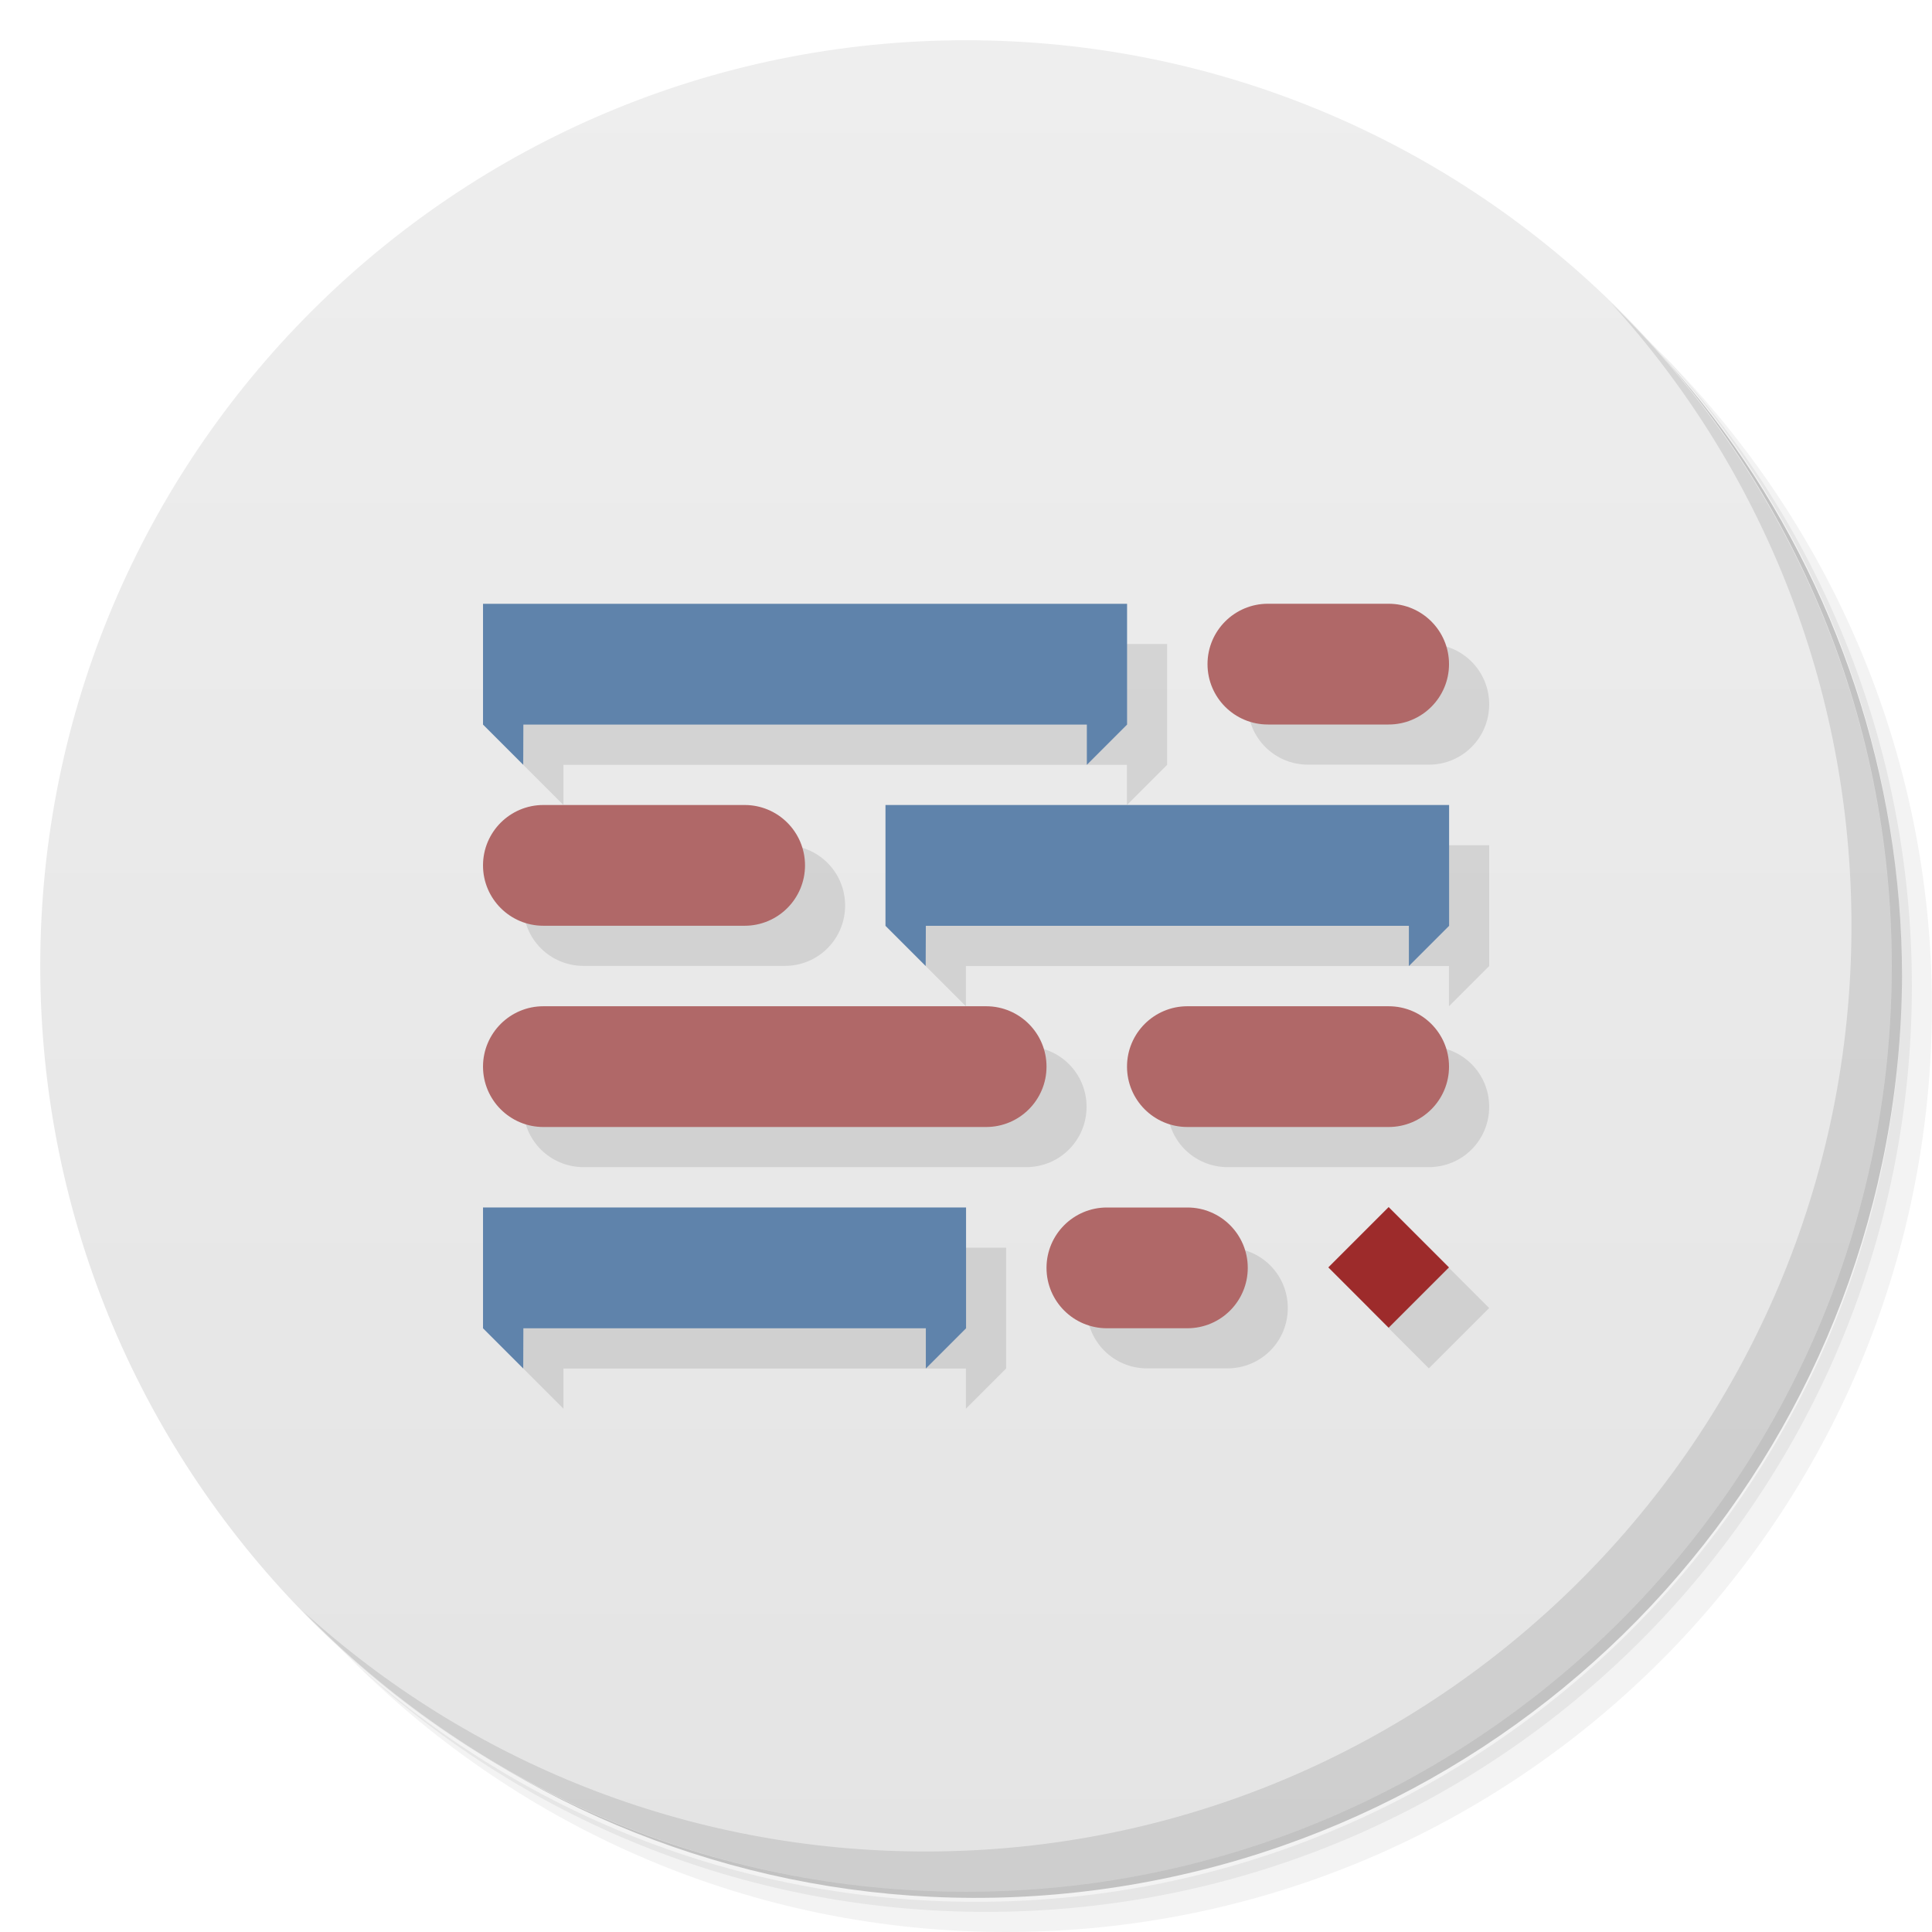
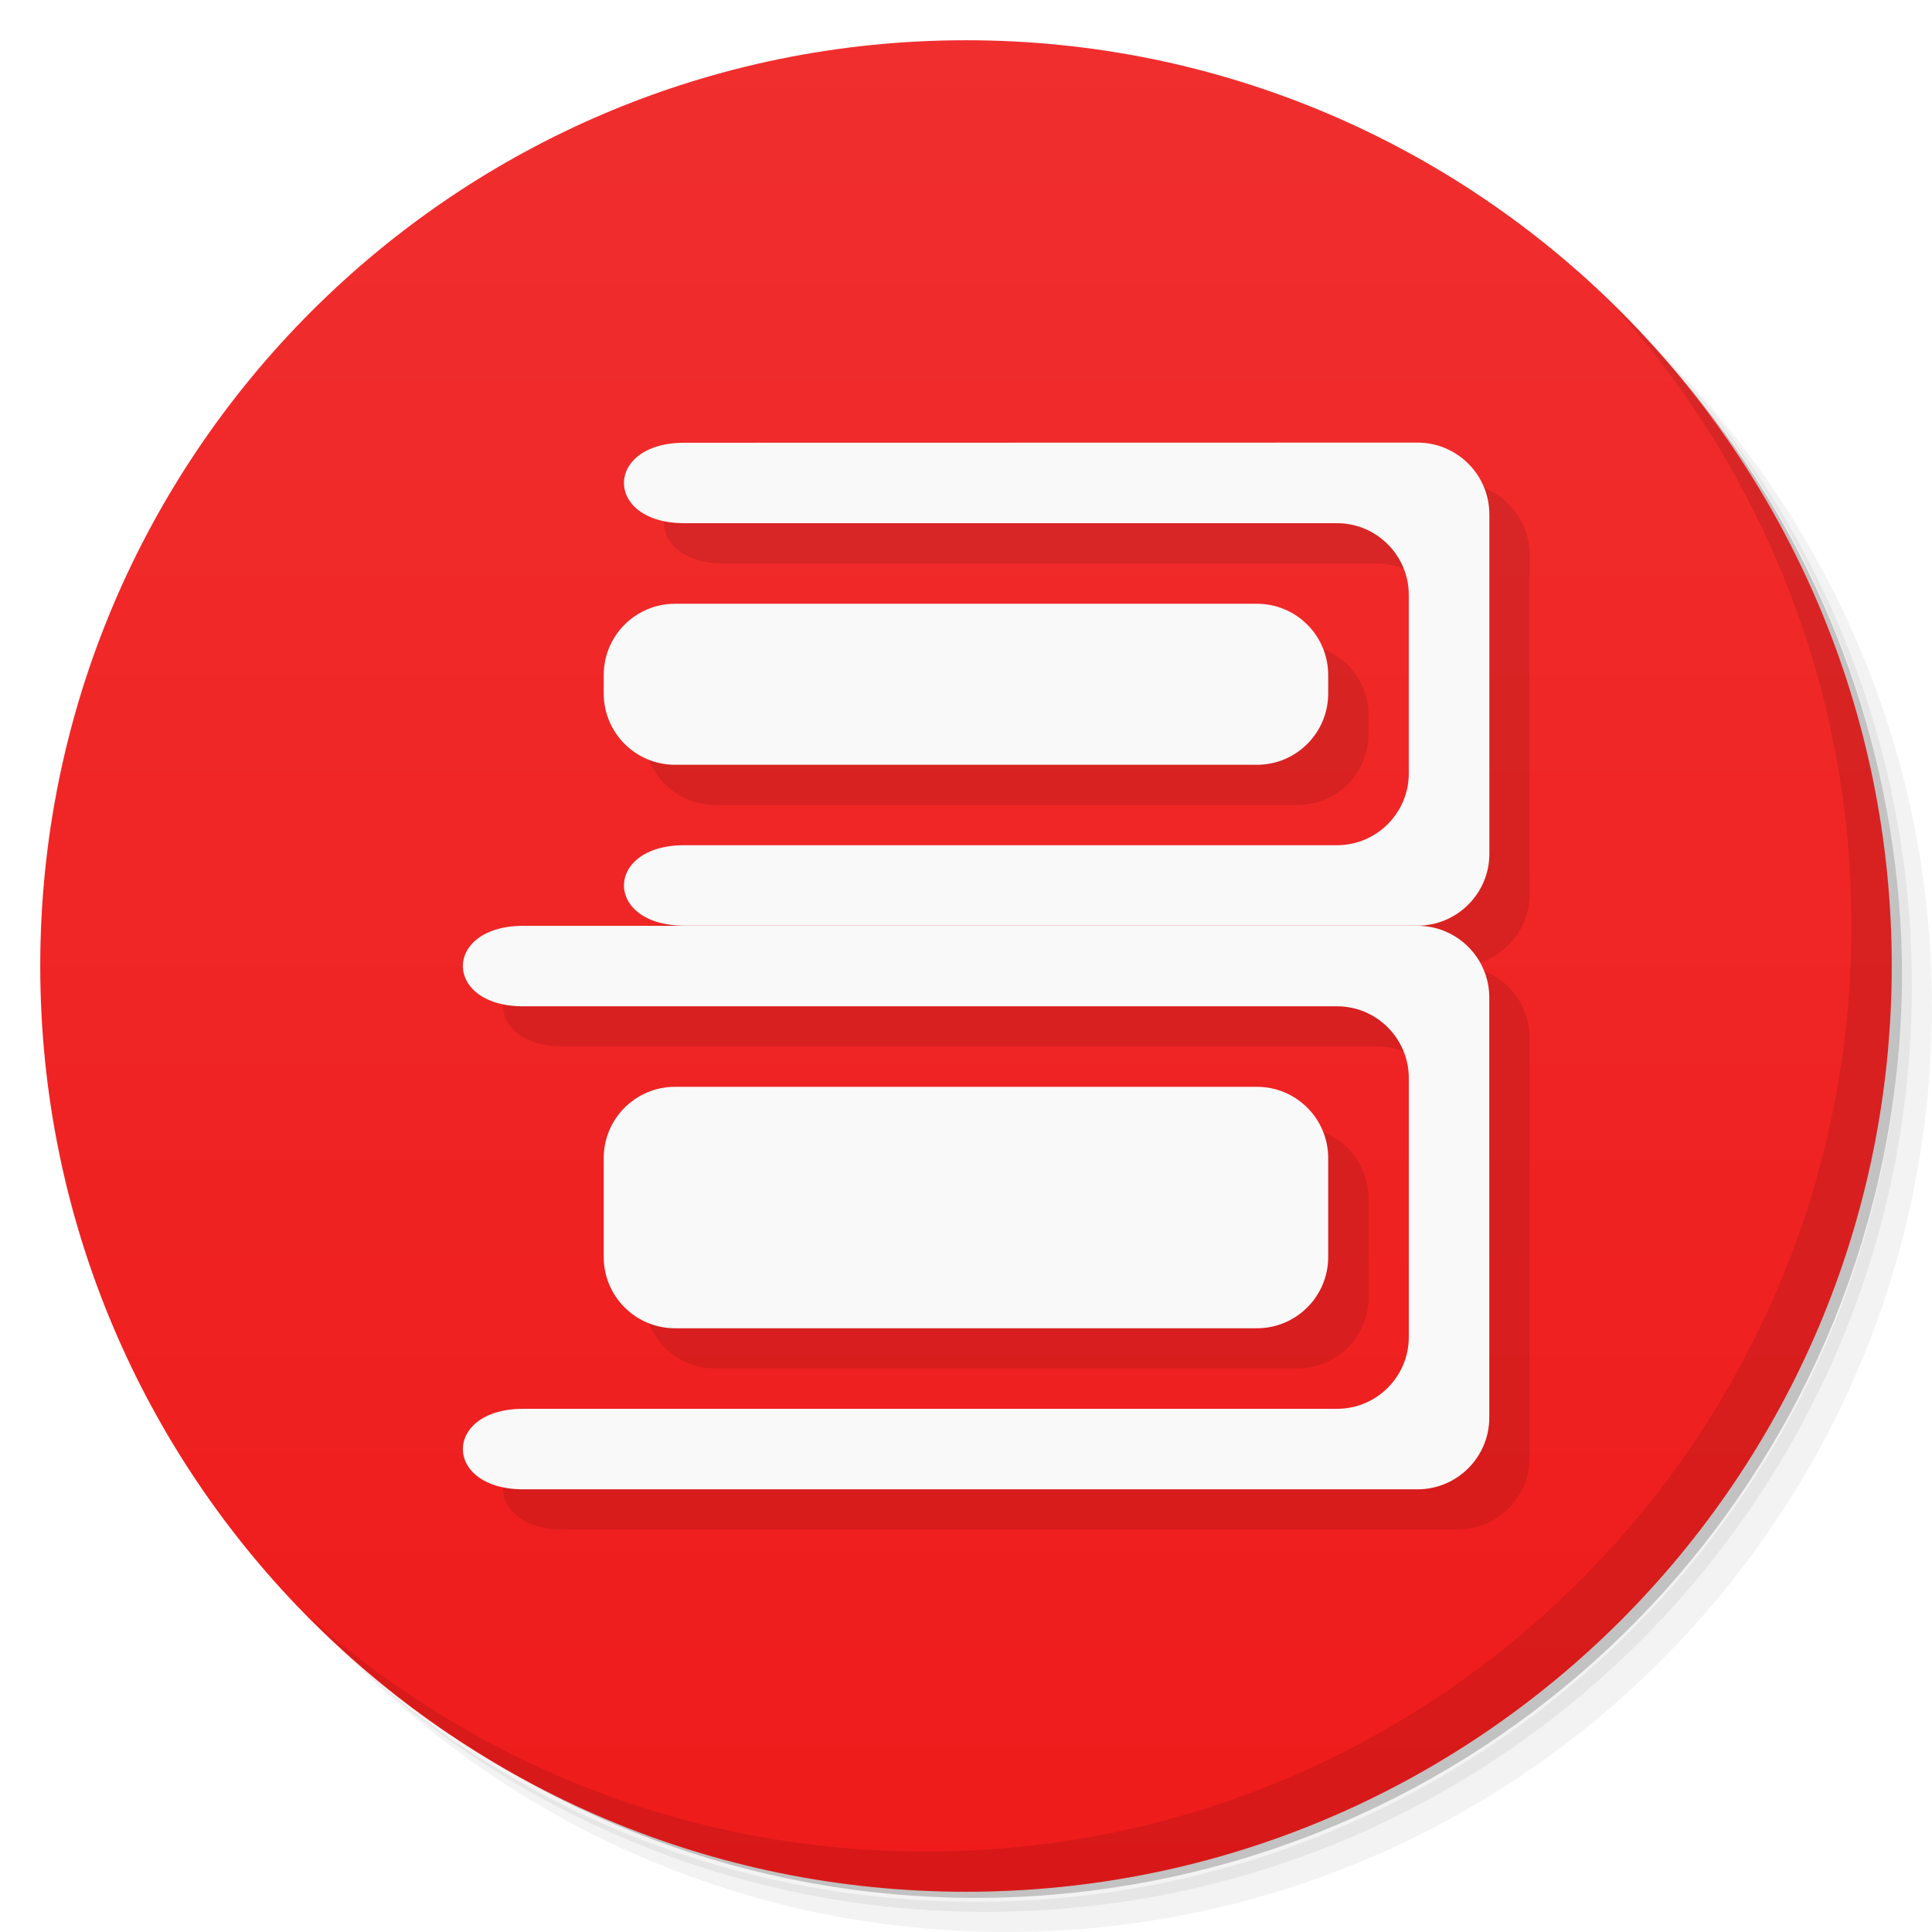
<svg xmlns="http://www.w3.org/2000/svg" viewBox="0 0 48 48">
  <defs>
-     <linearGradient id="linearGradient3764" x1="1" x2="47" gradientUnits="userSpaceOnUse" gradientTransform="matrix(0,-1,1,0,-1.5e-6,48)">
-       <stop style="stop-color:#e4e4e4;stop-opacity:1" />
-       <stop offset="1" style="stop-color:#eee;stop-opacity:1" />
+     <linearGradient id="linearGradient3869" y1="47" x2="0" y2="1" gradientUnits="userSpaceOnUse">
+       <stop style="stop-color:#ef1b1b;stop-opacity:1" />
+       <stop offset="1" style="stop-color:#f02e2e;stop-opacity:1" />
    </linearGradient>
  </defs>
  <g>
    <path d="m 36.31 5 c 5.859 4.062 9.688 10.831 9.688 18.5 c 0 12.426 -10.07 22.5 -22.5 22.5 c -7.669 0 -14.438 -3.828 -18.5 -9.688 c 1.037 1.822 2.306 3.499 3.781 4.969 c 4.085 3.712 9.514 5.969 15.469 5.969 c 12.703 0 23 -10.298 23 -23 c 0 -5.954 -2.256 -11.384 -5.969 -15.469 c -1.469 -1.475 -3.147 -2.744 -4.969 -3.781 z m 4.969 3.781 c 3.854 4.113 6.219 9.637 6.219 15.719 c 0 12.703 -10.297 23 -23 23 c -6.081 0 -11.606 -2.364 -15.719 -6.219 c 4.16 4.144 9.883 6.719 16.219 6.719 c 12.703 0 23 -10.298 23 -23 c 0 -6.335 -2.575 -12.06 -6.719 -16.219 z" style="opacity:0.05" />
    <path d="m 41.28 8.781 c 3.712 4.085 5.969 9.514 5.969 15.469 c 0 12.703 -10.297 23 -23 23 c -5.954 0 -11.384 -2.256 -15.469 -5.969 c 4.113 3.854 9.637 6.219 15.719 6.219 c 12.703 0 23 -10.298 23 -23 c 0 -6.081 -2.364 -11.606 -6.219 -15.719 z" style="opacity:0.1" />
    <path d="m 31.25 2.375 c 8.615 3.154 14.75 11.417 14.75 21.13 c 0 12.426 -10.07 22.5 -22.5 22.5 c -9.708 0 -17.971 -6.135 -21.12 -14.75 a 23 23 0 0 0 44.875 -7 a 23 23 0 0 0 -16 -21.875 z" style="opacity:0.2" />
  </g>
  <g>
-     <path d="m 24 1 c 12.703 0 23 10.297 23 23 c 0 12.703 -10.297 23 -23 23 -12.703 0 -23 -10.297 -23 -23 0 -12.703 10.297 -23 23 -23 z" style="fill:url(#linearGradient3764);fill-opacity:1" />
+     <path d="m 24 1 c 12.703 0 23 10.297 23 23 c 0 12.703 -10.297 23 -23 23 -12.703 0 -23 -10.297 -23 -23 0 -12.703 10.297 -23 23 -23 z" style="fill:url(#linearGradient3869);fill-opacity:1" />
  </g>
  <g>
    <path d="m 40.03 7.531 c 3.712 4.084 5.969 9.514 5.969 15.469 0 12.703 -10.297 23 -23 23 c -5.954 0 -11.384 -2.256 -15.469 -5.969 4.178 4.291 10.01 6.969 16.469 6.969 c 12.703 0 23 -10.298 23 -23 0 -6.462 -2.677 -12.291 -6.969 -16.469 z" style="opacity:0.1" />
  </g>
-   <g transform="translate(-0.9996221,3)">
-     <g transform="matrix(3.543307,0,0,3.543307,-4.96e-4,-1.639e-4)">
-       <g>
-         <path d="m 3.951 3.669 0 0.847 0.282 0.282 0 -0.282 3.951 0 0 0.282 0.282 -0.282 0 -0.847 z m 5.503 0 c -0.235 0 -0.423 0.189 -0.423 0.423 0 0.235 0.189 0.423 0.423 0.423 l 0.847 0 c 0.235 0 0.423 -0.189 0.423 -0.423 0 -0.235 -0.189 -0.423 -0.423 -0.423 z m -5.08 1.411 c -0.235 0 -0.423 0.189 -0.423 0.423 0 0.235 0.189 0.423 0.423 0.423 l 1.411 0 c 0.235 0 0.423 -0.189 0.423 -0.423 0 -0.235 -0.189 -0.423 -0.423 -0.423 z m 2.399 0 0 0.847 0.282 0.282 0 -0.282 3.387 0 0 0.282 0.282 -0.282 0 -0.847 z m -2.399 1.411 c -0.235 0 -0.423 0.189 -0.423 0.423 0 0.235 0.189 0.423 0.423 0.423 l 3.104 0 c 0.235 0 0.423 -0.189 0.423 -0.423 0 -0.235 -0.189 -0.423 -0.423 -0.423 z m 4.516 0 c -0.235 0 -0.423 0.189 -0.423 0.423 0 0.235 0.189 0.423 0.423 0.423 l 1.411 0 c 0.235 0 0.423 -0.189 0.423 -0.423 0 -0.235 -0.189 -0.423 -0.423 -0.423 z m 1.411 1.411 -0.423 0.423 0.423 0.423 0.423 -0.423 z m -6.35 0 0 0.847 0.282 0.282 0 -0.282 2.822 0 0 0.282 0.282 -0.282 0 -0.847 z m 4.374 0 c -0.235 0 -0.423 0.189 -0.423 0.423 0 0.235 0.189 0.423 0.423 0.423 l 0.564 0 c 0.235 0 0.423 -0.189 0.423 -0.423 0 -0.235 -0.189 -0.423 -0.423 -0.423 z" style="fill:#000;opacity:0.1;stroke:none;fill-rule:evenodd" />
-         <path d="m 3.951 4.516 -0.282 -0.282 0 -0.847 4.516 0 0 0.847 -0.282 0.282 0 -0.282 -3.951 0" style="fill:#5f83ab;fill-opacity:1;stroke:none;fill-rule:evenodd" />
-         <path d="m 9.596 8.04 0.423 -0.423 0.423 0.423 -0.423 0.423" style="fill:#9d2b2b;fill-opacity:1;stroke:none;fill-rule:evenodd" />
-         <path d="m 6.773 5.927 -0.282 -0.282 0 -0.847 3.952 0 0 0.847 -0.282 0.282 0 -0.282 -3.387 0" style="fill:#5f83ab;fill-opacity:1;stroke:none;fill-rule:evenodd" />
-         <path d="m 3.951 8.749 -0.282 -0.282 0 -0.847 3.387 0 0 0.847 -0.282 0.282 0 -0.282 -2.822 0" style="fill:#5f83ab;fill-opacity:1;stroke:none;fill-rule:evenodd" />
-       </g>
-     </g>
-     <rect rx="1.5" y="12" x="31" height="3" width="6" style="fill:#b06868;fill-opacity:1;stroke:none;fill-rule:evenodd" />
-     <rect width="8" height="3" x="13" y="17" rx="1.5" style="fill:#b06868;fill-opacity:1;stroke:none;fill-rule:evenodd" />
-     <rect rx="1.5" y="22" x="13" height="3" width="14" style="fill:#b06868;fill-opacity:1;stroke:none;fill-rule:evenodd" />
-     <rect width="8" height="3" x="29" y="22" rx="1.5" style="fill:#b06868;fill-opacity:1;stroke:none;fill-rule:evenodd" />
-     <rect width="5" height="3" x="27" y="27" rx="1.5" style="fill:#b06868;fill-opacity:1;stroke:none;fill-rule:evenodd" />
+   <g transform="matrix(3.543307,0,0,3.543307,-3.5818017e-8,0.00157573)">
+     <path d="m 3.951 6.773 c -0.564 0 -0.564 0.564 0 0.564 l 5.706 0 c 0.277 0 0.503 0.226 0.503 0.503 l 0 1.817 c 0 0.277 -0.226 0.503 -0.503 0.503 l -5.706 0 c -0.564 0 -0.564 0.564 0 0.564 l 6.271 0 c 0.277 0 0.503 -0.226 0.503 -0.503 l 0 -2.946 c 0 -0.277 -0.226 -0.503 -0.503 -0.503 z" style="fill:#000;opacity:0.1;fill-opacity:1;stroke:none" />
+     <rect rx="0.5" y="7.902" x="4.516" height="1.693" width="5.08" style="fill:#000;opacity:0.1;fill-opacity:1;stroke:none" />
+     <path d="m 5.08 3.387 c -0.564 0 -0.564 0.564 0 0.564 l 4.577 0 c 0.277 0 0.503 0.226 0.503 0.503 l 0 1.252 c 0 0.277 -0.226 0.503 -0.503 0.503 l -4.577 0 c -0.564 0 -0.564 0.564 0 0.564 l 5.142 0 c 0.277 0 0.503 -0.226 0.503 -0.503 l 0 -2.381 c 0 -0.277 -0.226 -0.503 -0.503 -0.503 z" style="fill:#000;opacity:0.1;fill-opacity:1;stroke:none" />
+     <rect rx="0.5" y="4.516" x="4.516" height="1.129" width="5.08" style="fill:#000;opacity:0.1;fill-opacity:1;stroke:none" />
+     <path d="m 13,23 c -2,0 -2,2 0,2 l 20.22,0 c 0.981,0 1.781,0.8 1.781,1.781 l 0,6.438 C 35.001,34.2 34.201,35 33.22,35 L 13,35 c -2,0 -2,2 0,2 l 22.22,0 c 0.981,0 1.781,-0.8 1.781,-1.781 l 0,-10.438 C 37.001,23.8 36.201,23 35.22,23 Z" transform="scale(0.2822222,0.2822222)" style="fill:#f9f9f9;fill-opacity:1;stroke:none" />
+     <rect width="5.08" height="1.693" x="4.233" y="7.62" rx="0.5" style="fill:#f9f9f9;fill-opacity:1;stroke:none" />
+     <path d="m 4.798 3.104 c -0.564 0 -0.564 0.564 0 0.564 l 4.577 0 c 0.277 0 0.503 0.226 0.503 0.503 l 0 1.252 c 0 0.277 -0.226 0.503 -0.503 0.503 l -4.577 0 c -0.564 0 -0.564 0.564 0 0.564 l 5.142 0 c 0.277 0 0.503 -0.226 0.503 -0.503 l 0 -2.381 c 0 -0.277 -0.226 -0.503 -0.503 -0.503 z" style="fill:#f9f9f9;fill-opacity:1;stroke:none" />
+     <rect width="5.08" height="1.129" x="4.233" y="4.233" rx="0.5" style="fill:#f9f9f9;fill-opacity:1;stroke:none" />
  </g>
</svg>
